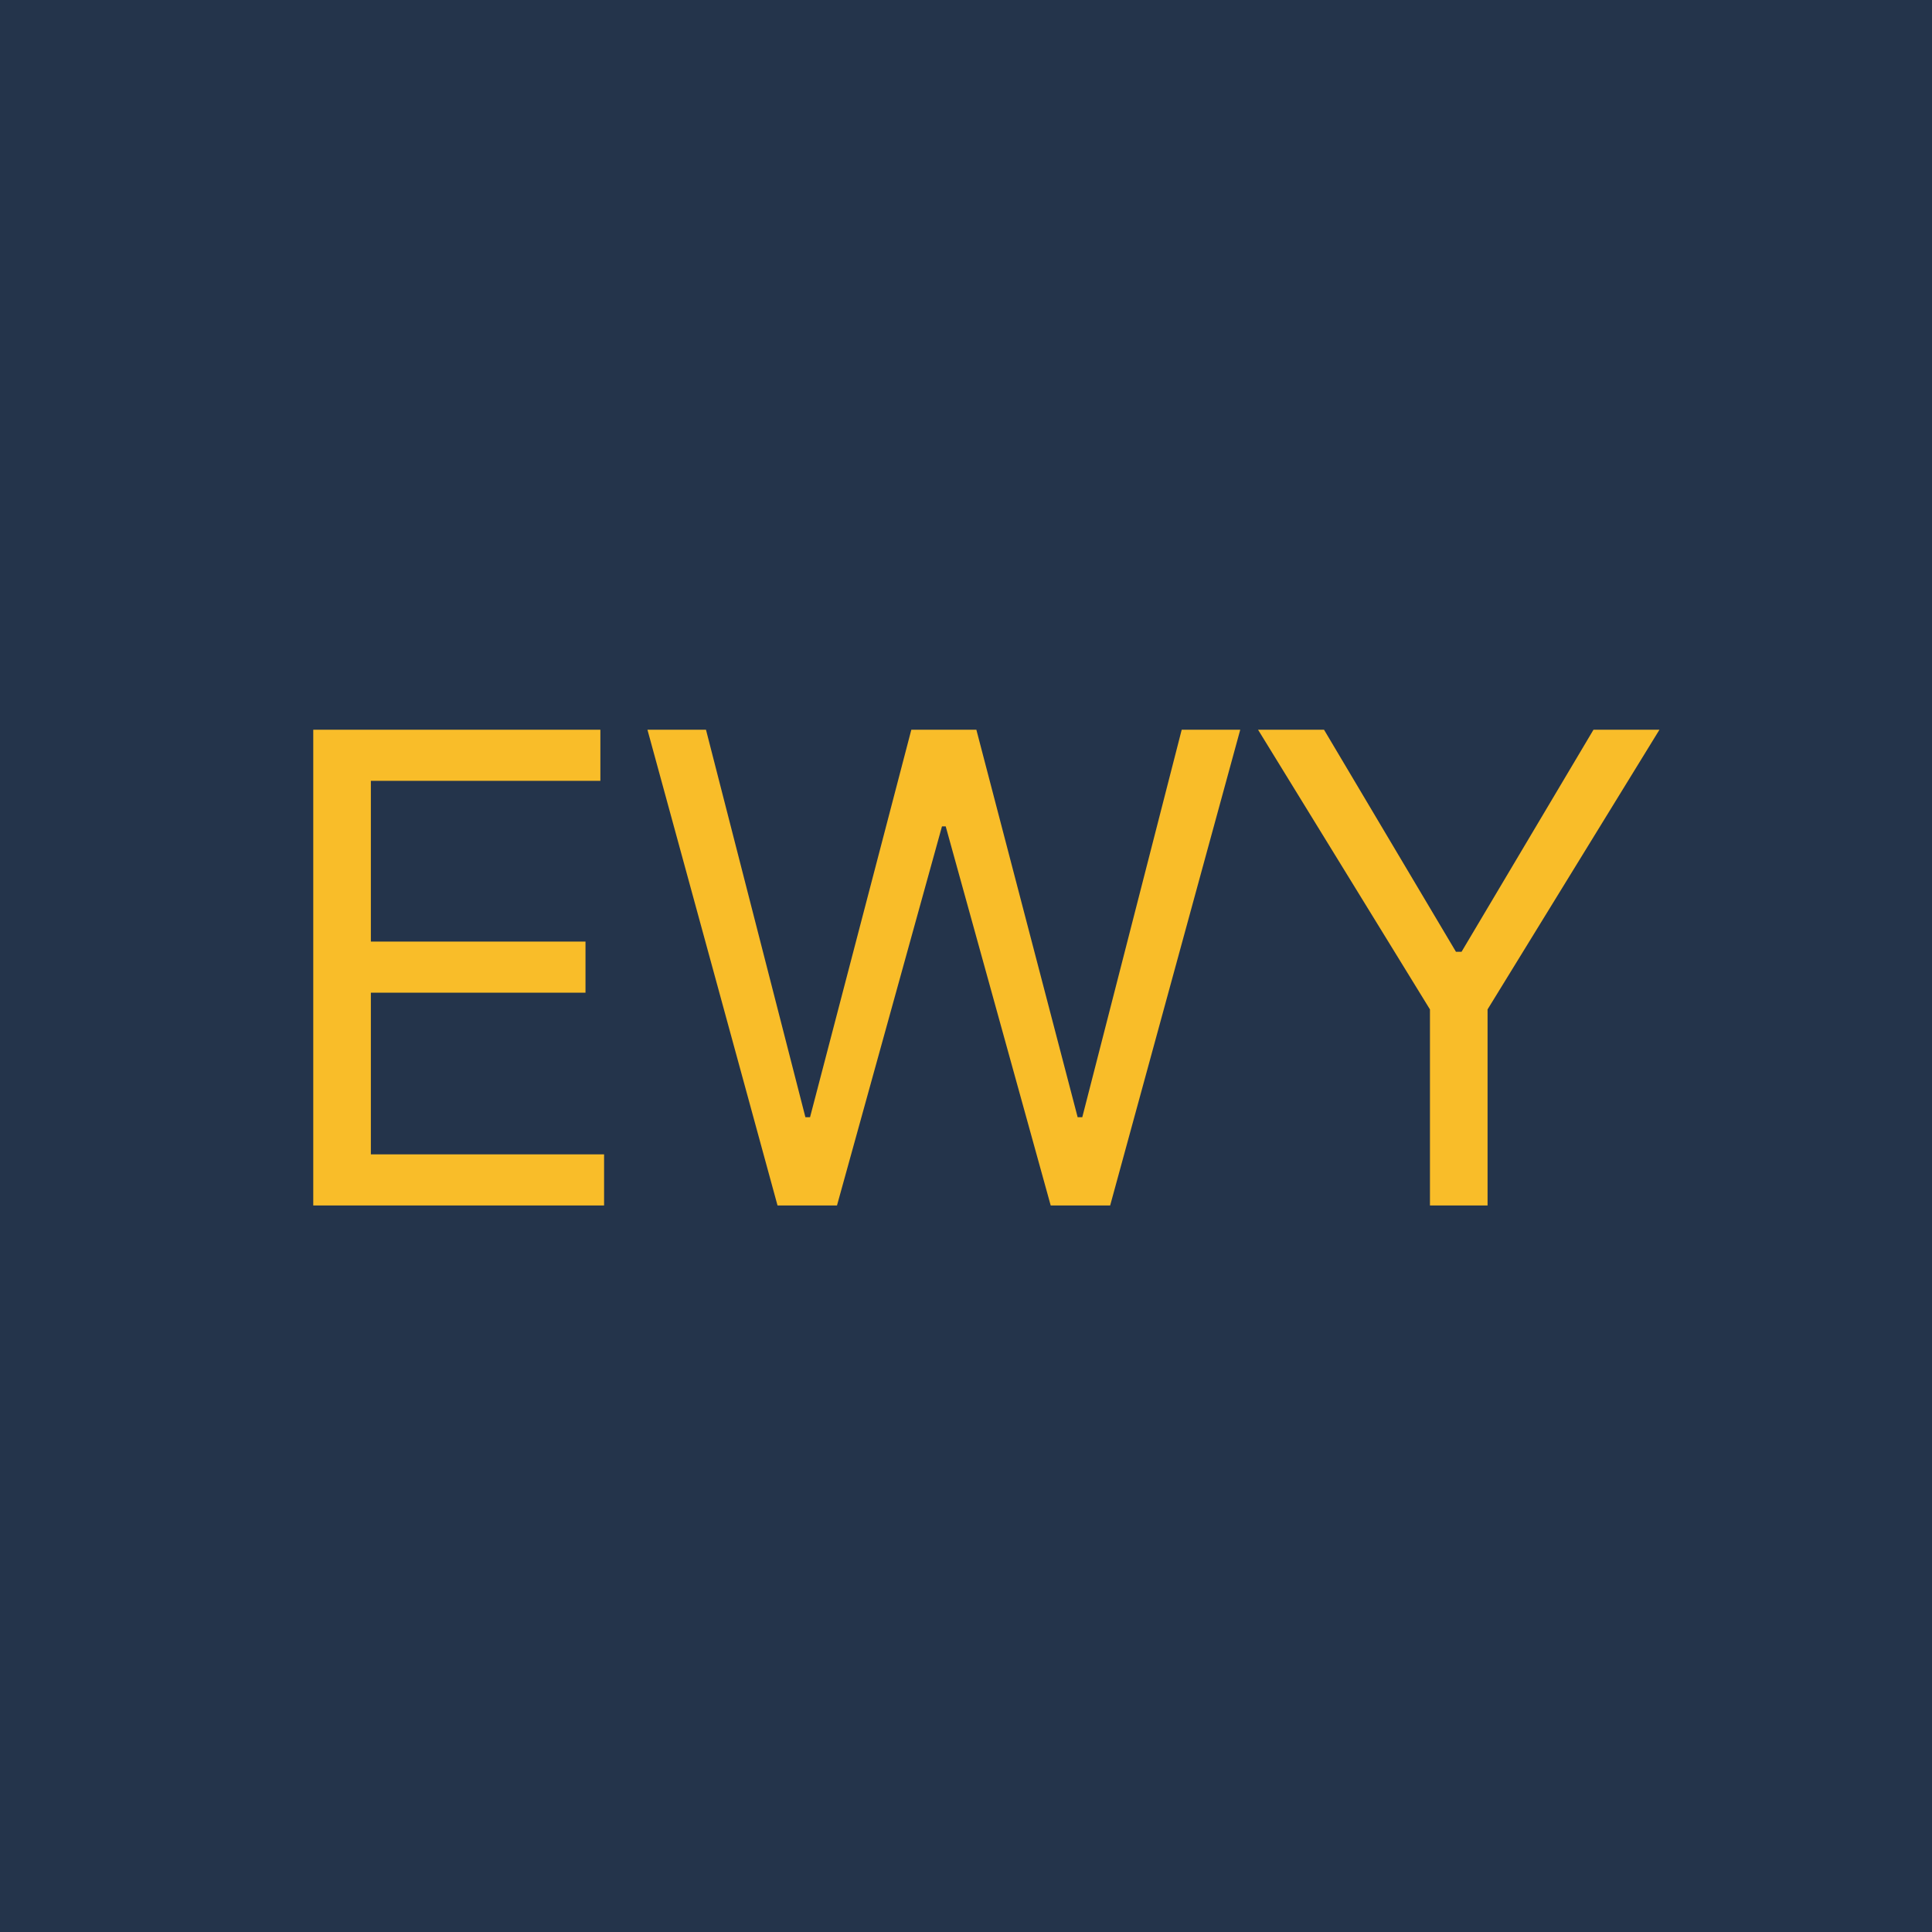
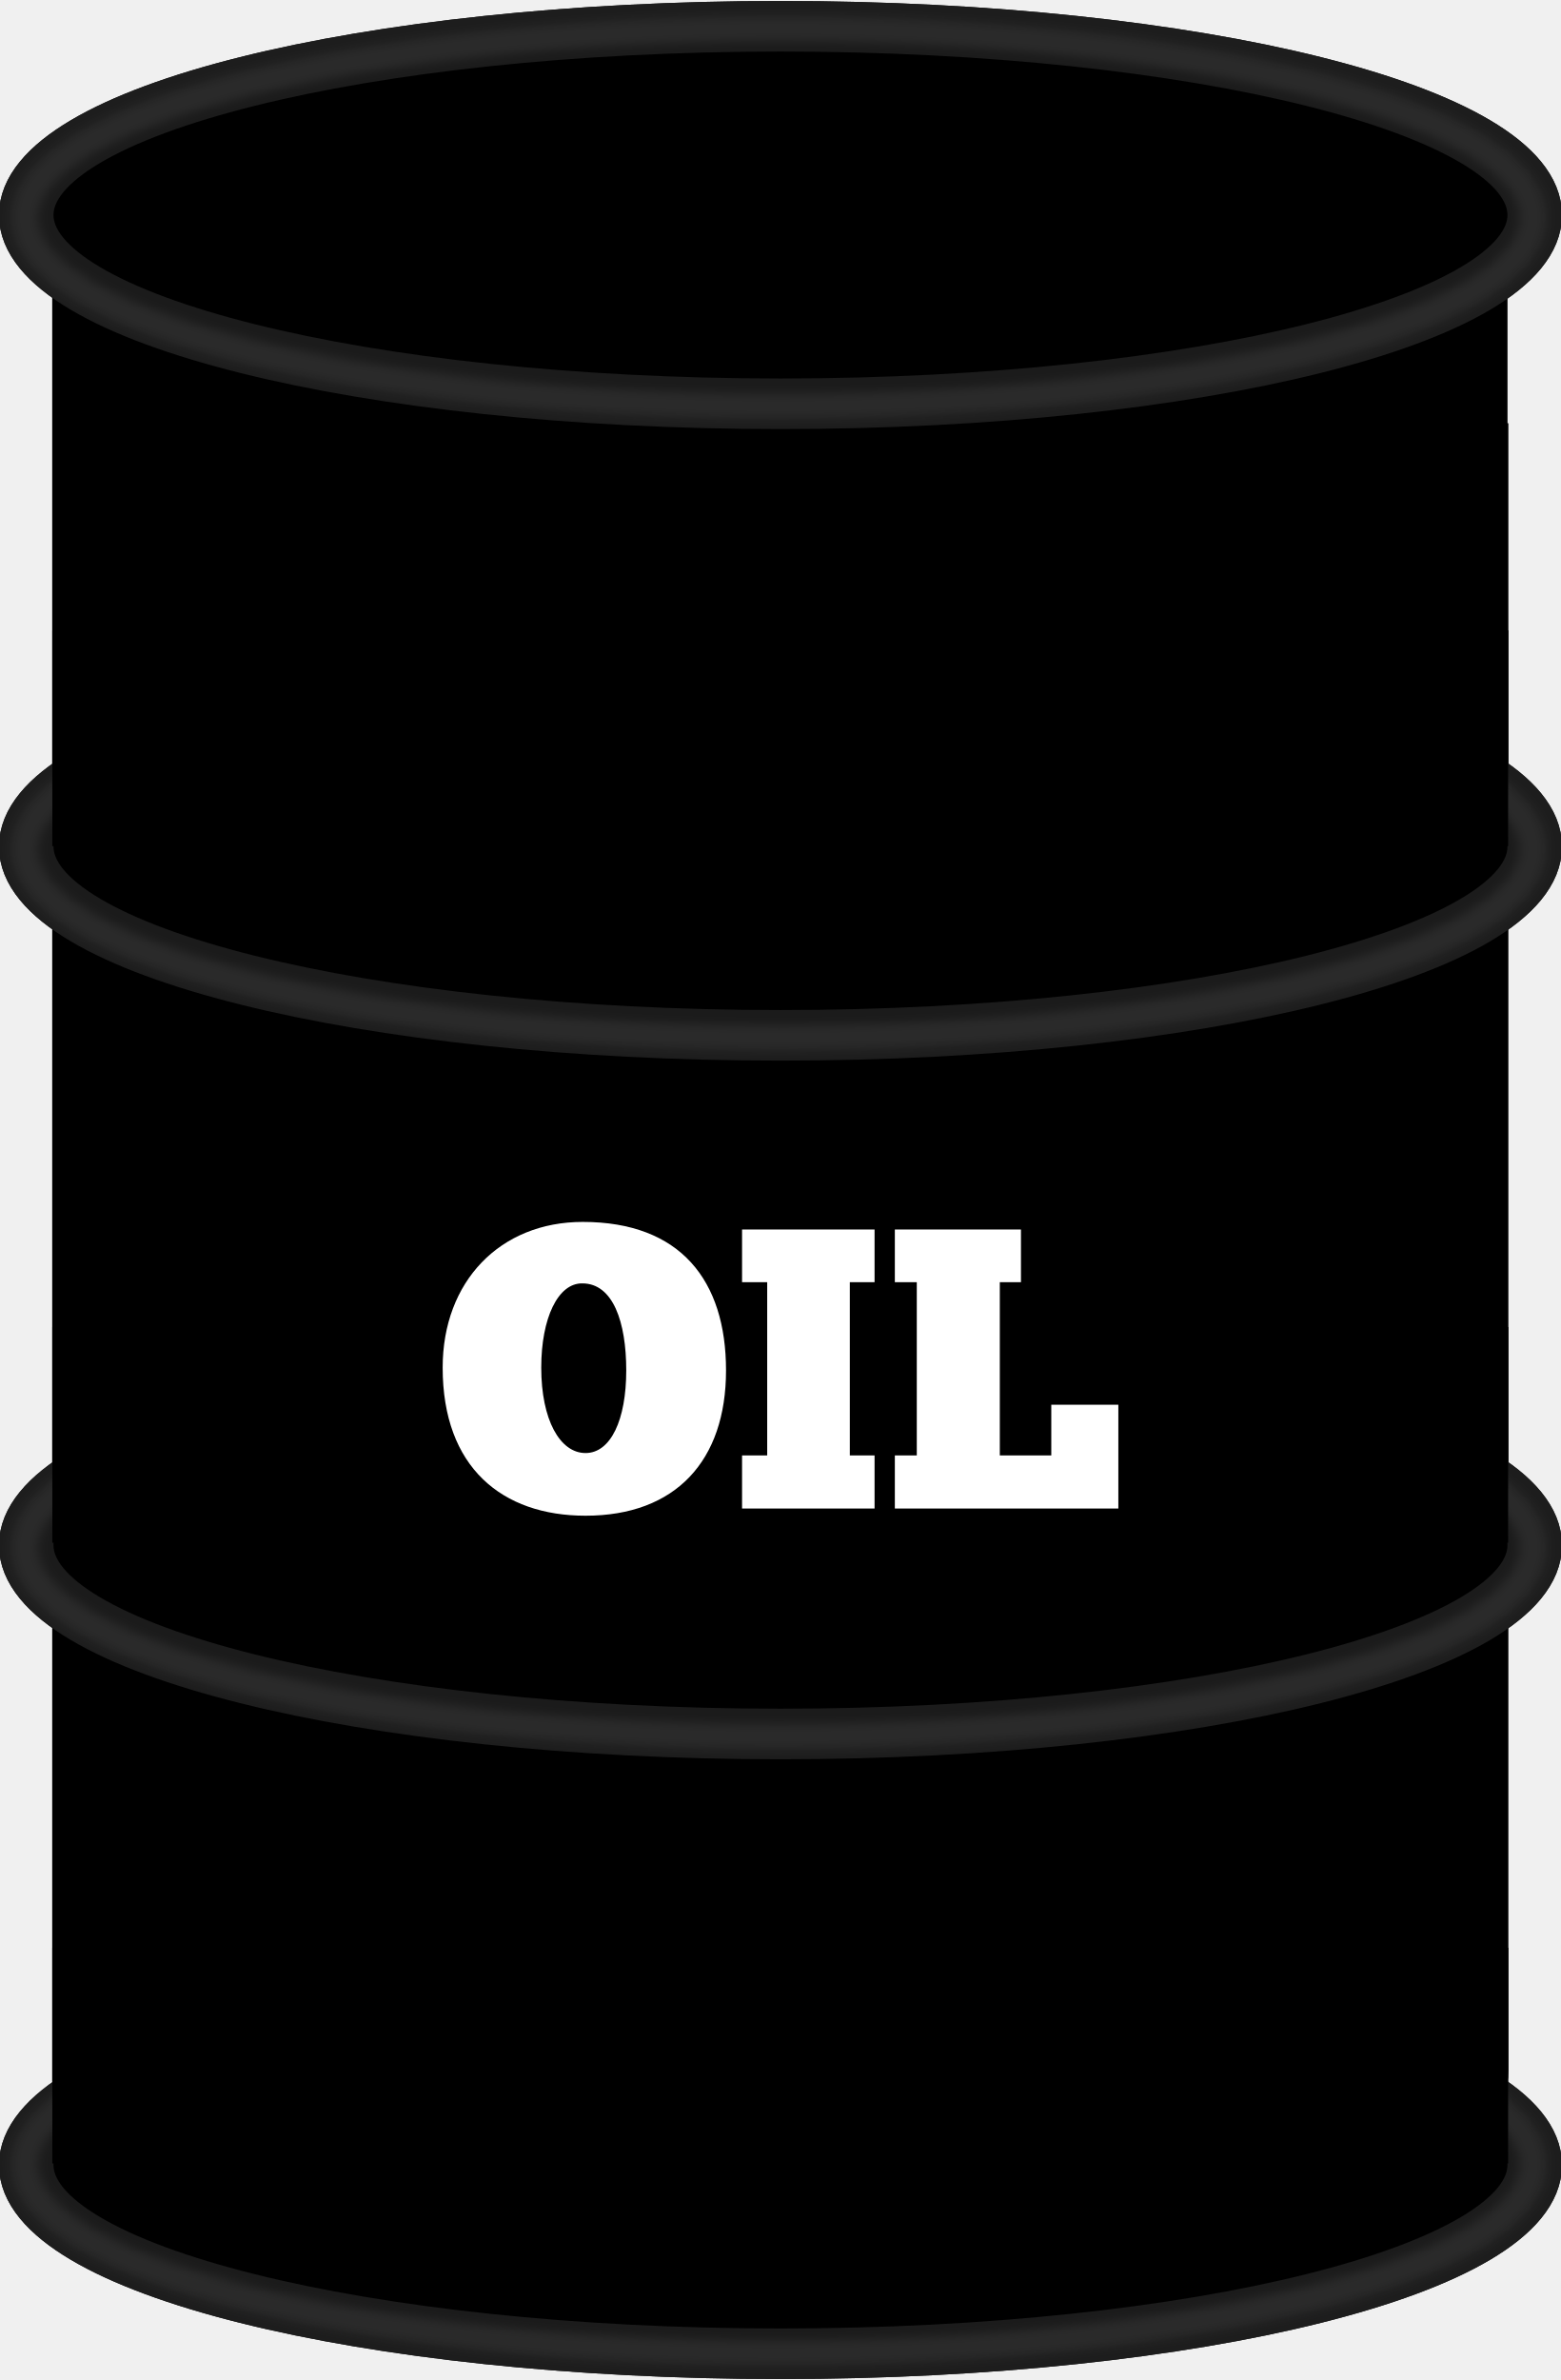
- <svg xmlns="http://www.w3.org/2000/svg" width="827" height="827" viewBox="0 0 827 827" fill="none">
-   <g clip-path="url(#clip0_5628_177)">
-     <path d="M0 0H827V827H0V0Z" fill="#24344B" />
-     <path d="M134.091 516V312.364H256.989V334.239H158.75V403.045H250.625V424.92H158.75V494.125H258.58V516H134.091ZM332.824 516L277.142 312.364H302.199L344.755 478.216H346.744L390.096 312.364H417.937L461.289 478.216H463.278L505.835 312.364H530.892L475.21 516H449.755L404.812 353.727H403.221L358.278 516H332.824ZM538.516 312.364H566.755L623.232 407.42H625.618L682.096 312.364H710.334L636.755 432.08V516H612.096V432.08L538.516 312.364Z" fill="#F9BD29" />
+ <svg xmlns="http://www.w3.org/2000/svg" id="svg2" viewBox="0 0 485 739.33" version="1.0">
+   <defs id="defs4">
+     <filter id="filter9468" color-interpolation-filters="sRGB">
+       <feGaussianBlur id="feGaussianBlur9470" stdDeviation="1.311" />
+     </filter>
+     <filter id="filter9468-5" color-interpolation-filters="sRGB">
+       <feGaussianBlur id="feGaussianBlur9470-6" stdDeviation="1.311" />
+     </filter>
+     <filter id="filter9468-5-4" color-interpolation-filters="sRGB">
+       <feGaussianBlur id="feGaussianBlur9470-6-2" stdDeviation="1.311" />
+     </filter>
+     <filter id="filter9468-5-4-9" color-interpolation-filters="sRGB">
+       <feGaussianBlur id="feGaussianBlur9470-6-2-8" stdDeviation="1.311" />
+     </filter>
+   </defs>
+   <g id="layer1" transform="translate(-40.714 -93.032)">
+     <g id="g9665">
+       <path id="rect2395" stroke-width="2.127" stroke="#000" fill-rule="evenodd" d="m284.76 106.86c-54.64 2.39-226.74-3.12-226.74 46.41v586.15c0 49.53 100.33 89.405 224.97 89.405 124.63 0 224.97-39.875 224.97-89.405v-586.15c0-49.53-153.4-43.972-223.19-46.41z" />
+       <path id="path3888" stroke="#000" stroke-width="1.988" fill="none" d="m58.238 225.52v510.8c0 43.237 100.37 78.055 225.03 78.055s225.03-34.818 225.03-78.055v-510.8h-450.06z" />
+       <path id="path8747" stroke-width="14.601" stroke="#1d1d1d" transform="matrix(1.1601 0 0 1.0759 -28.858 77.981)" d="m471 76.071c0 30.1-90.438 54.5-202 54.5s-202-24.4-202-54.5 90.438-54.5 202-54.5 202 24.4 202 54.5z" />
+       <path id="path8747-5" stroke-width="14.601" stroke="#1d1d1d" transform="matrix(1.1601 0 0 1.0759 -28.858 274.17)" d="m471 76.071c0 30.1-90.438 54.5-202 54.5s-202-24.4-202-54.5 90.438-54.5 202-54.5 202 24.4 202 54.5z" />
+       <path id="path8747-5-1" stroke-width="14.601" stroke="#1d1d1d" transform="matrix(1.1601 0 0 1.0759 -28.858 683.73)" d="m471 76.071c0 30.1-90.438 54.5-202 54.5s-202-24.4-202-54.5 90.438-54.5 202-54.5 202 24.4 202 54.5z" />
+       <path id="path8747-5-6" stroke-width="14.601" stroke="#1d1d1d" transform="matrix(1.1601 0 0 1.0759 -28.858 491.2)" d="m471 76.071c0 30.1-90.438 54.5-202 54.5s-202-24.4-202-54.5 90.438-54.5 202-54.5 202 24.4 202 54.5z" />
+       <path id="path8747-8" opacity=".075" d="m471 76.071c0 30.1-90.438 54.5-202 54.5s-202-24.4-202-54.5 90.438-54.5 202-54.5 202 24.4 202 54.5z" transform="matrix(1.1601 0 0 1.0759 -29.363 78.751)" filter="url(#filter9468)" stroke="#cacaca" stroke-width="7.161" />
+       <path id="path8747-8-5" opacity=".075" d="m471 76.071c0 30.1-90.438 54.5-202 54.5s-202-24.4-202-54.5 90.438-54.5 202-54.5 202 24.4 202 54.5z" transform="matrix(1.1601 0 0 1.0759 -29.363 274.95)" filter="url(#filter9468-5)" stroke="#cacaca" stroke-width="7.161" />
+       <rect id="rect9404" y="288.88" width="452.31" x="56.971" height="67.014" />
+       <path id="path8747-8-5-8" opacity=".075" d="m471 76.071c0 30.1-90.438 54.5-202 54.5s-202-24.4-202-54.5 90.438-54.5 202-54.5 202 24.4 202 54.5z" transform="matrix(1.1601 0 0 1.0759 -29.363 491.97)" filter="url(#filter9468-5-4)" stroke="#cacaca" stroke-width="7.161" />
+       <rect id="rect9404-6" y="505.27" width="452.31" x="56.971" height="67.014" />
+       <path id="path8747-8-5-8-6" opacity=".075" d="m471 76.071c0 30.1-90.438 54.5-202 54.5s-202-24.4-202-54.5 90.438-54.5 202-54.5 202 24.4 202 54.5z" transform="matrix(1.1601 0 0 1.0759 -29.363 683.5)" filter="url(#filter9468-5-4-9)" stroke="#cacaca" stroke-width="7.161" />
+       <rect id="rect9404-6-3" y="698.09" width="452.31" x="56.971" height="67.014" />
+       <g id="text9568" transform="translate(-6.9391 5.8471)" fill="#fff">
+         <path id="path9623" d="m229.58 558.03c28.024 0 43.648-17.112 43.648-45.136 0-27.9-14.136-46.128-44.516-46.128-25.668 0-43.524 18.476-43.524 45.26 0 31 18.476 46.004 44.392 46.004m0-19.468c-7.936 0-13.764-10.292-13.764-26.536 0-15.376 5.208-26.288 12.772-26.164 9.548 0 13.64 12.028 13.64 27.032 0 15.376-4.836 25.668-12.648 25.668" />
+         <path id="path9625" d="m278.21 469.12v16.368h7.812v53.816h-7.812v16.492h41.168v-16.492h-7.688v-53.816h7.688v-16.368h-41.168" />
+         <path id="path9627" d="m325.68 469.12v16.368h6.82v53.816h-6.82v16.492h69.44v-32.24h-20.832v15.748h-15.996v-53.816h6.572v-16.368h-39.184" />
+       </g>
+     </g>
+     <g id="g9684">
+       <path id="path9686" stroke-width="2.127" stroke="#000" fill-rule="evenodd" d="m284.76 106.86c-54.64 2.39-226.74-3.12-226.74 46.41v586.15c0 49.53 100.33 89.405 224.97 89.405 124.63 0 224.97-39.875 224.97-89.405v-586.15c0-49.53-153.4-43.972-223.19-46.41z" />
+       <path id="path9688" stroke="#000" stroke-width="1.988" fill="none" d="m58.238 225.52v510.8c0 43.237 100.37 78.055 225.03 78.055s225.03-34.818 225.03-78.055v-510.8h-450.06z" />
+       <path id="path9690" stroke-width="14.601" stroke="#1d1d1d" transform="matrix(1.1601 0 0 1.0759 -28.858 77.981)" d="m471 76.071c0 30.1-90.438 54.5-202 54.5s-202-24.4-202-54.5 90.438-54.5 202-54.5 202 24.4 202 54.5z" />
+       <path id="path9692" stroke-width="14.601" stroke="#1d1d1d" transform="matrix(1.1601 0 0 1.0759 -28.858 274.17)" d="m471 76.071c0 30.1-90.438 54.5-202 54.5s-202-24.4-202-54.5 90.438-54.5 202-54.5 202 24.4 202 54.5z" />
+       <path id="path9694" stroke-width="14.601" stroke="#1d1d1d" transform="matrix(1.1601 0 0 1.0759 -28.858 683.73)" d="m471 76.071c0 30.1-90.438 54.5-202 54.5s-202-24.4-202-54.5 90.438-54.5 202-54.5 202 24.4 202 54.5z" />
+       <path id="path9696" stroke-width="14.601" stroke="#1d1d1d" transform="matrix(1.1601 0 0 1.0759 -28.858 491.2)" d="m471 76.071c0 30.1-90.438 54.5-202 54.5s-202-24.4-202-54.5 90.438-54.5 202-54.5 202 24.4 202 54.5z" />
+       <path id="path9698" opacity=".075" d="m471 76.071c0 30.1-90.438 54.5-202 54.5s-202-24.4-202-54.5 90.438-54.5 202-54.5 202 24.4 202 54.5z" transform="matrix(1.1601 0 0 1.0759 -29.363 78.751)" filter="url(#filter9468)" stroke="#cacaca" stroke-width="7.161" />
+       <path id="path9700" opacity=".075" d="m471 76.071c0 30.1-90.438 54.5-202 54.5s-202-24.4-202-54.5 90.438-54.5 202-54.5 202 24.4 202 54.5z" transform="matrix(1.1601 0 0 1.0759 -29.363 274.95)" filter="url(#filter9468-5)" stroke="#cacaca" stroke-width="7.161" />
+       <rect id="rect9702" y="288.88" width="452.31" x="56.971" height="67.014" />
+       <path id="path9704" opacity=".075" d="m471 76.071c0 30.1-90.438 54.5-202 54.5s-202-24.4-202-54.5 90.438-54.5 202-54.5 202 24.4 202 54.5z" transform="matrix(1.1601 0 0 1.0759 -29.363 491.97)" filter="url(#filter9468-5-4)" stroke="#cacaca" stroke-width="7.161" />
+       <rect id="rect9706" y="505.27" width="452.31" x="56.971" height="67.014" />
+       <path id="path9708" opacity=".075" d="m471 76.071c0 30.1-90.438 54.5-202 54.5s-202-24.4-202-54.5 90.438-54.5 202-54.5 202 24.4 202 54.5z" transform="matrix(1.1601 0 0 1.0759 -29.363 683.5)" filter="url(#filter9468-5-4-9)" stroke="#cacaca" stroke-width="7.161" />
+       <rect id="rect9710" y="698.09" width="452.31" x="56.971" height="67.014" />
+       <g id="g9712" transform="translate(-6.9391 5.8471)" fill="#fff">
+         <path id="path9714" d="m229.58 558.03c28.024 0 43.648-17.112 43.648-45.136 0-27.9-14.136-46.128-44.516-46.128-25.668 0-43.524 18.476-43.524 45.26 0 31 18.476 46.004 44.392 46.004m0-19.468c-7.936 0-13.764-10.292-13.764-26.536 0-15.376 5.208-26.288 12.772-26.164 9.548 0 13.64 12.028 13.64 27.032 0 15.376-4.836 25.668-12.648 25.668" />
+         <path id="path9716" d="m278.21 469.12v16.368h7.812v53.816h-7.812v16.492h41.168v-16.492h-7.688v-53.816h7.688v-16.368h-41.168" />
+         <path id="path9718" d="m325.68 469.12v16.368h6.82v53.816h-6.82v16.492h69.44v-32.24h-20.832v15.748h-15.996v-53.816h6.572v-16.368h-39.184" />
+       </g>
+     </g>
  </g>
-   <defs>
-     <clipPath id="clip0_5628_177">
-       <rect width="827" height="827" fill="white" />
-     </clipPath>
-   </defs>
</svg>
